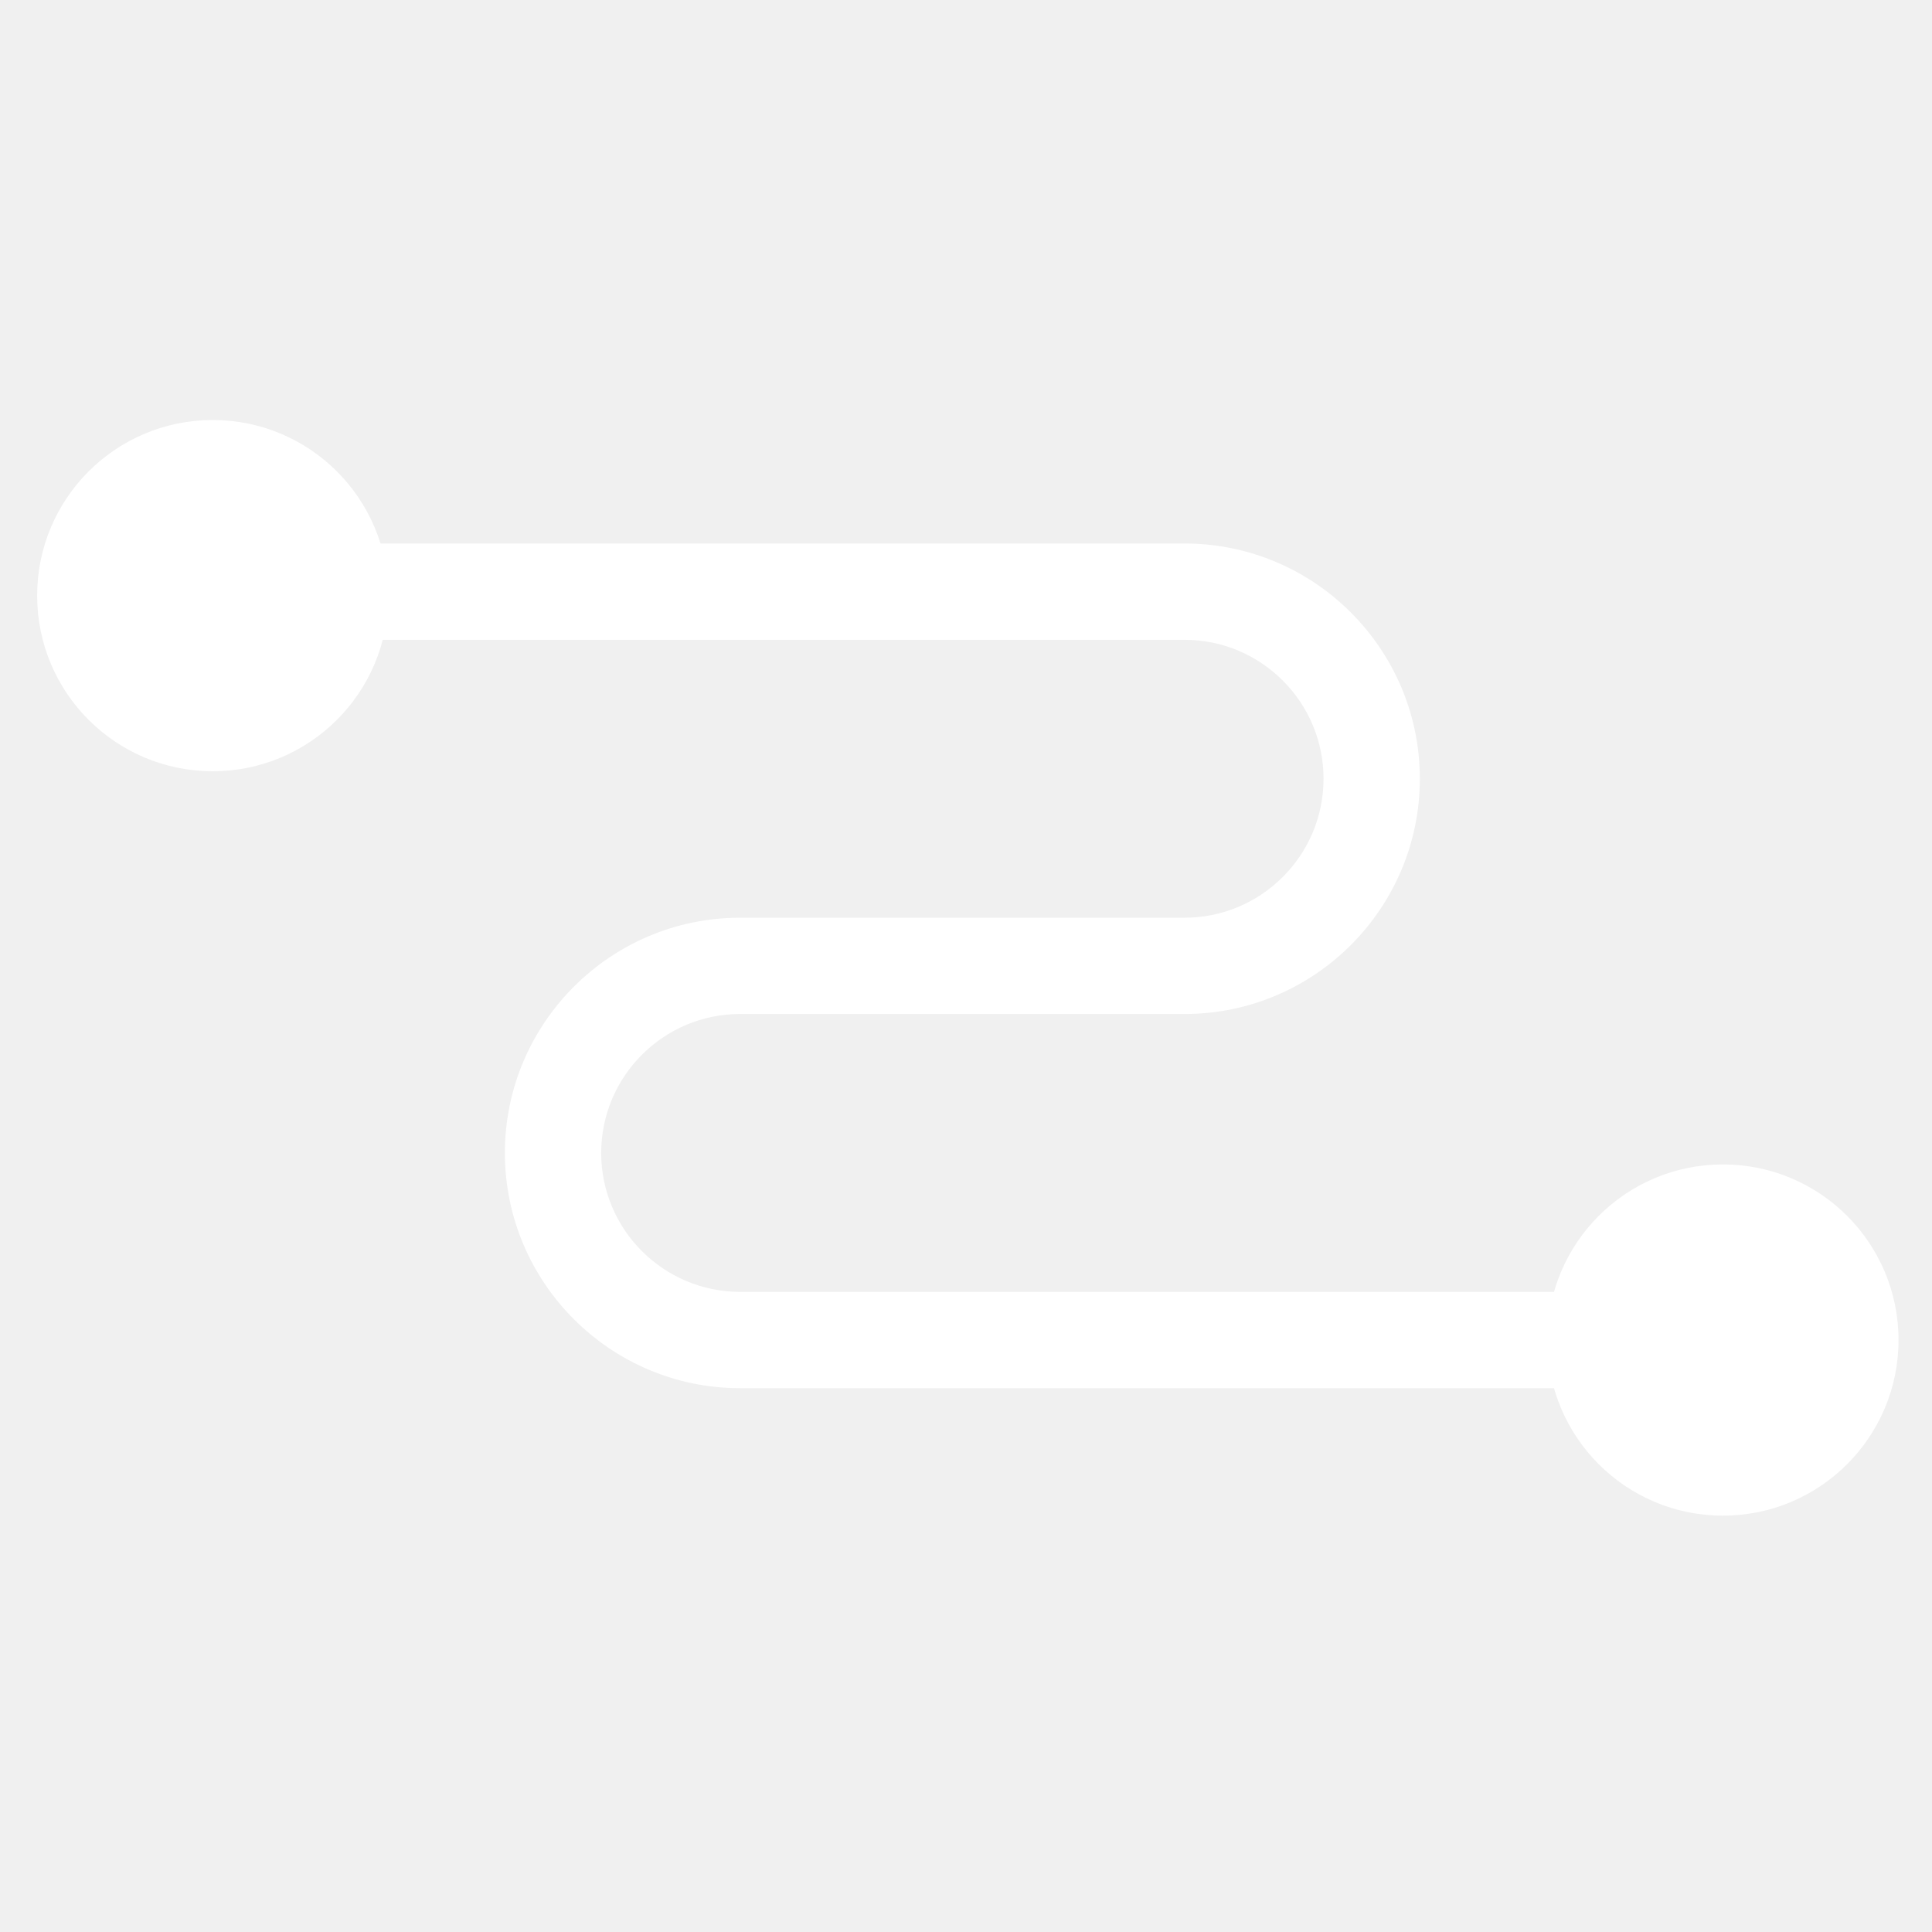
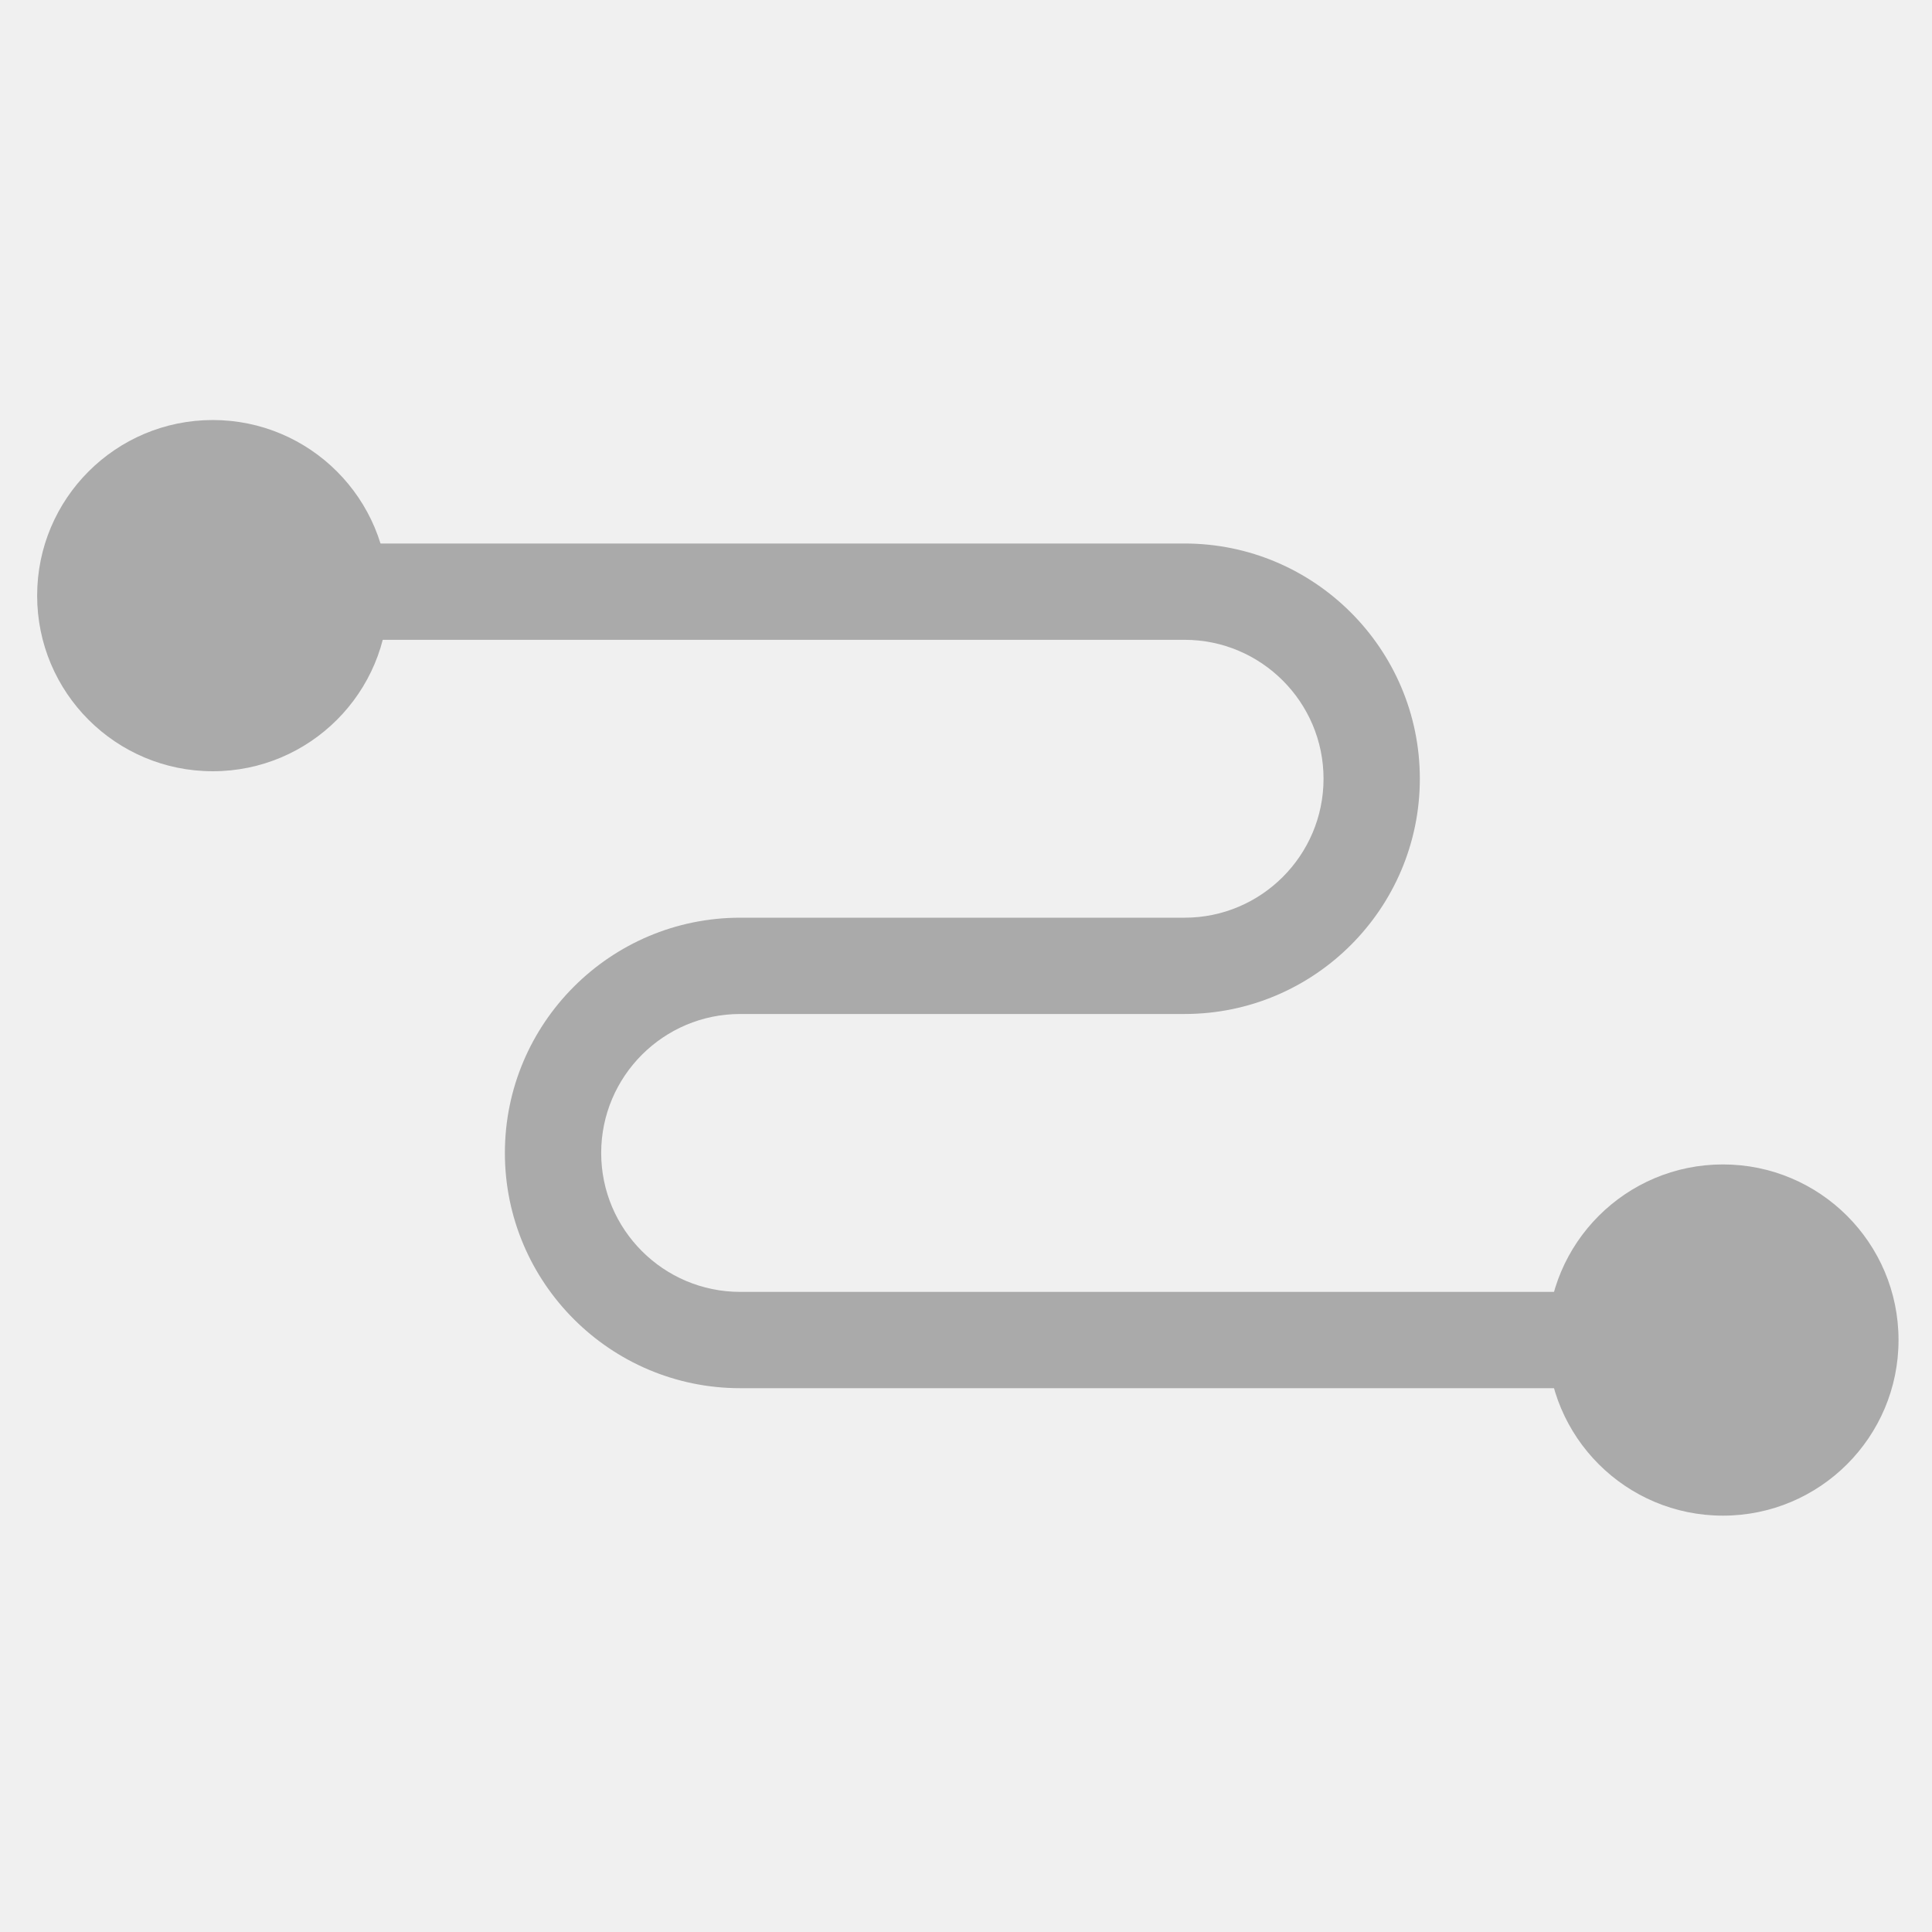
<svg xmlns="http://www.w3.org/2000/svg" width="525px" height="525px" viewBox="0 0 525 525" version="1.1">
  <defs />
  <g id="Page-1" stroke="none" stroke-width="1" fill="none" fill-rule="evenodd">
-     <g id="relay-white" fill-rule="nonzero" fill="#FFFFFF">
+     <g id="relay-white" fill-rule="nonzero" fill="#AAA">
      <g id="logo" transform="translate(10, 114)">
        <path d="M95.536,47.858 C95.536,74.218 74.168,95.578 47.816,95.578 C21.456,95.578 0.094,74.218 0.094,47.858 C0.094,21.498 21.454,0.138 47.814,0.138 C74.169,0.138 95.536,21.498 95.536,47.858" id="Shape" />
        <path d="M191.124,263.225 C155.874,263.225 127.198,234.551 127.198,199.302 C127.198,164.053 155.876,135.376 191.124,135.376 L311.904,135.376 C332.72,135.376 349.657,118.438 349.657,97.62 C349.657,76.802 332.719,59.864 311.904,59.864 L47.81,59.864 C40.583,59.864 34.724,54.004 34.724,46.779 C34.724,39.552 40.584,33.693 47.809,33.693 L311.902,33.693 C347.152,33.693 375.825,62.371 375.825,97.619 C375.825,132.867 347.151,161.542 311.902,161.542 L191.122,161.542 C170.302,161.542 153.366,178.48 153.366,199.302 C153.366,220.118 170.304,237.055 191.122,237.055 L458.18,237.055 C465.407,237.055 471.266,242.915 471.266,250.14 C471.266,257.366 465.408,263.225 458.181,263.225 L191.124,263.225 Z" id="Shape" />
        <path d="M410.464,250.142 C410.464,223.782 431.824,202.422 458.184,202.422 C484.544,202.422 505.904,223.782 505.904,250.142 C505.904,276.502 484.544,297.862 458.184,297.862 C431.824,297.862 410.464,276.502 410.464,250.142" id="Shape" />
      </g>
    </g>
  </g>
</svg>
